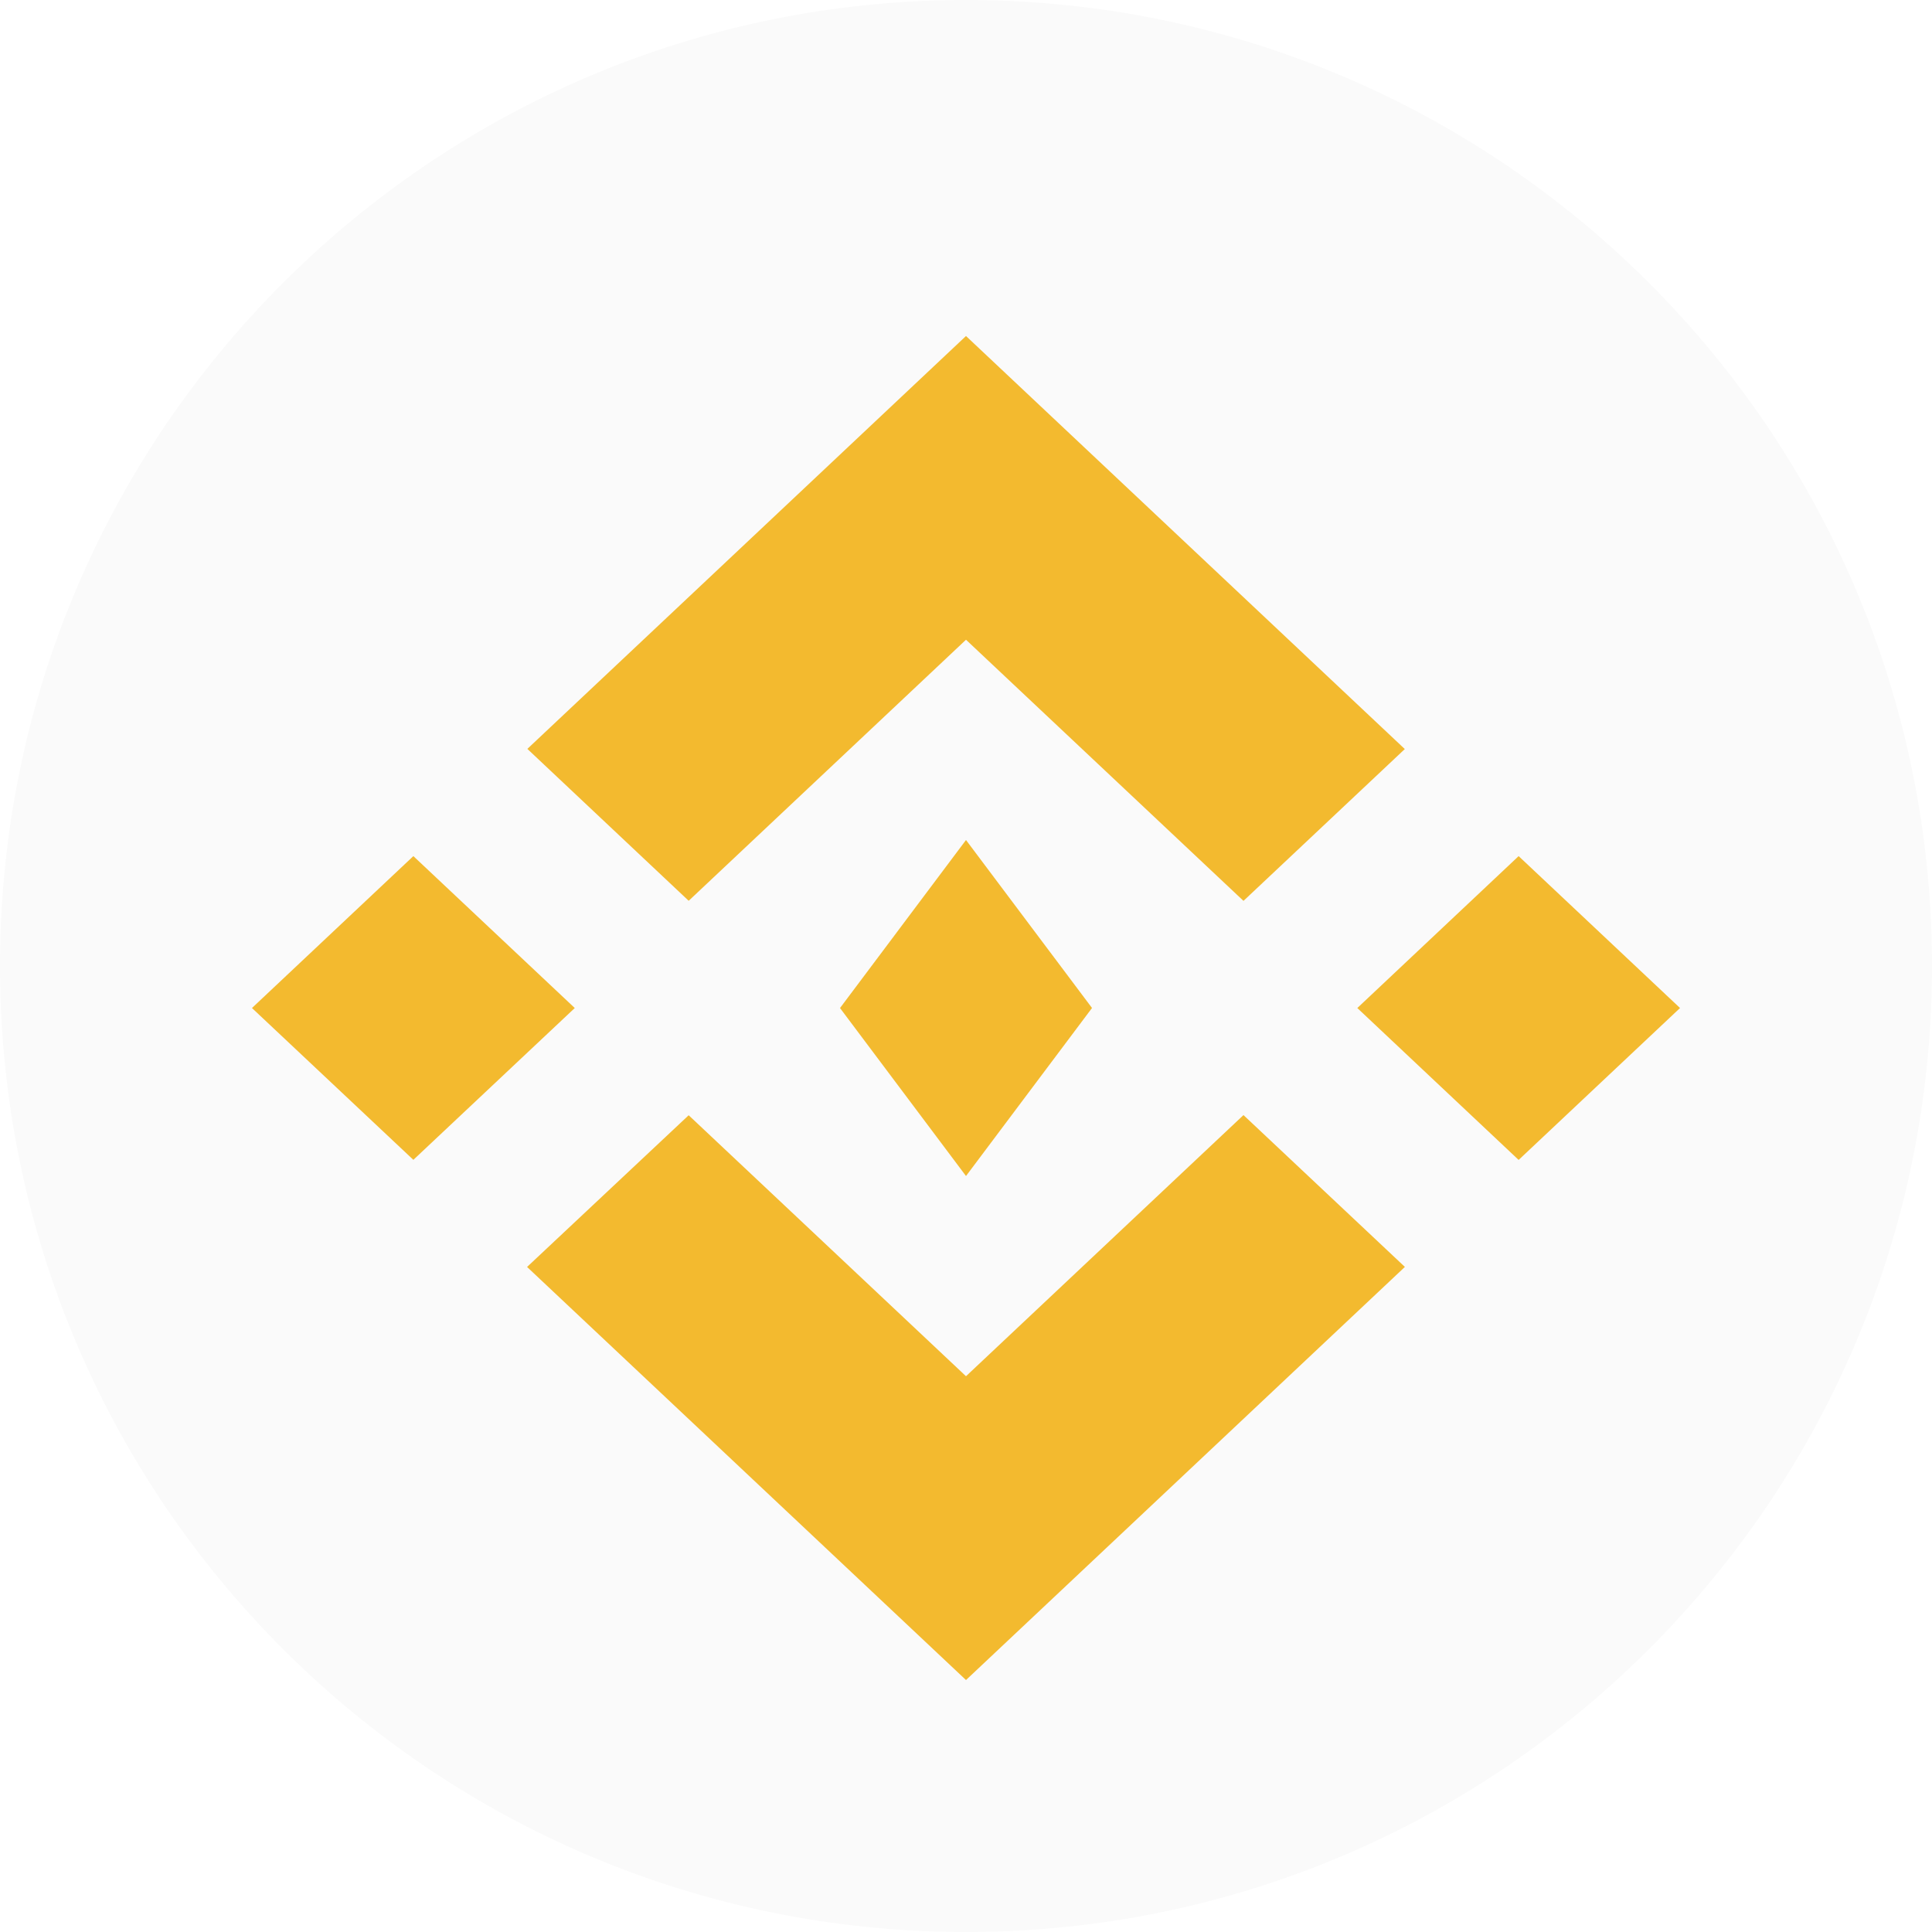
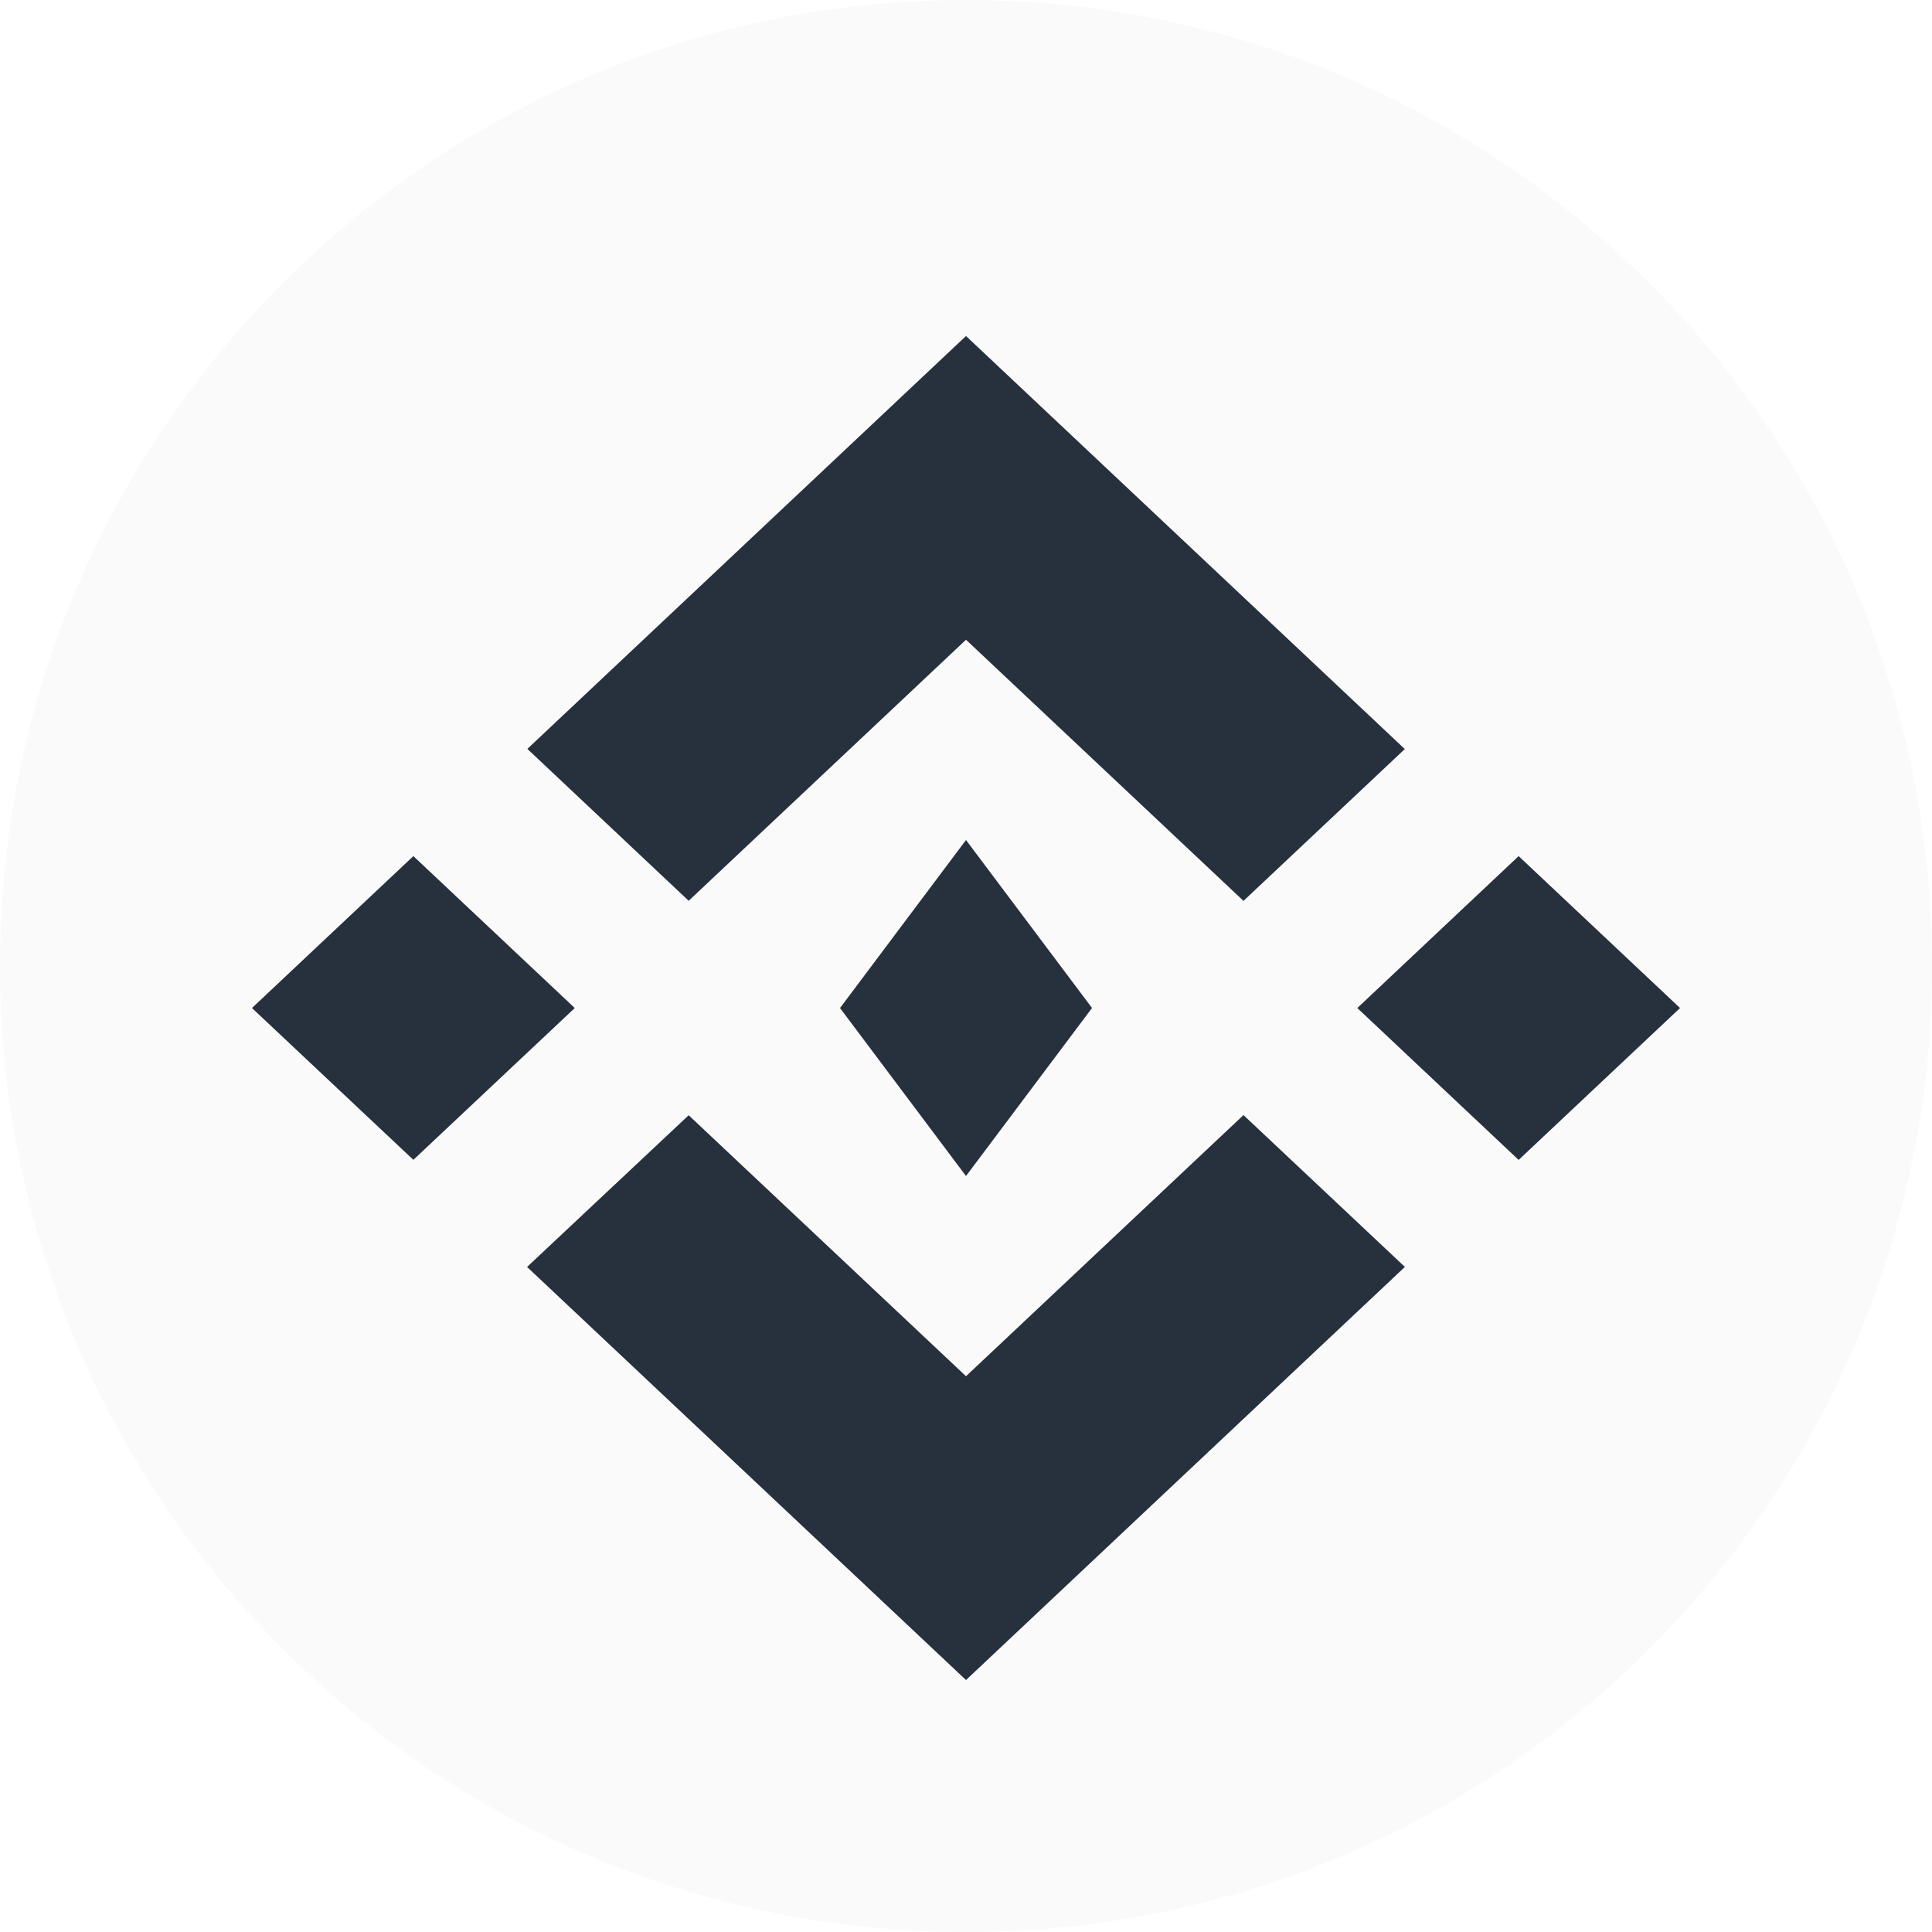
<svg xmlns="http://www.w3.org/2000/svg" width="24" height="24" viewBox="0 0 24 24" fill="none">
  <path d="M12 24C18.627 24 24 18.627 24 12C24 5.373 18.627 0 12 0C5.373 0 0 5.373 0 12C0 18.627 5.373 24 12 24Z" fill="#FAFAFA" />
-   <path d="M8.555 11.19L12 7.947L15.447 11.191L17.451 9.305L12 4.174L6.551 9.303L8.555 11.19ZM5.135 10.635L7.14 12.522L5.135 14.408L3.13 12.522L5.135 10.635ZM8.555 13.854L12 17.096L15.447 13.852L17.452 15.738L17.451 15.739L12 20.87L6.55 15.741L6.548 15.738L8.555 13.854ZM20.87 12.522L18.865 14.409L16.861 12.522L18.865 10.635L20.87 12.522Z" fill="#F3BA2F" />
-   <path d="M13.564 12.521H13.565L12 10.435L10.435 12.522L10.437 12.525L12 14.609L13.565 12.522L13.564 12.521Z" fill="#F3BA2F" />
+   <path d="M8.555 11.19L12 7.947L15.447 11.191L17.451 9.305L12 4.174L6.551 9.303L8.555 11.19ZM5.135 10.635L7.14 12.522L5.135 14.408L3.13 12.522L5.135 10.635ZM8.555 13.854L12 17.096L15.447 13.852L17.452 15.738L17.451 15.739L12 20.87L6.55 15.741L6.548 15.738L8.555 13.854ZM20.87 12.522L18.865 14.409L16.861 12.522L18.865 10.635L20.87 12.522Z" fill="#27303D" />
+   <path d="M13.564 12.521H13.565L12 10.435L10.435 12.522L10.437 12.525L12 14.609L13.565 12.522L13.564 12.521Z" fill="#27303D" />
</svg>
